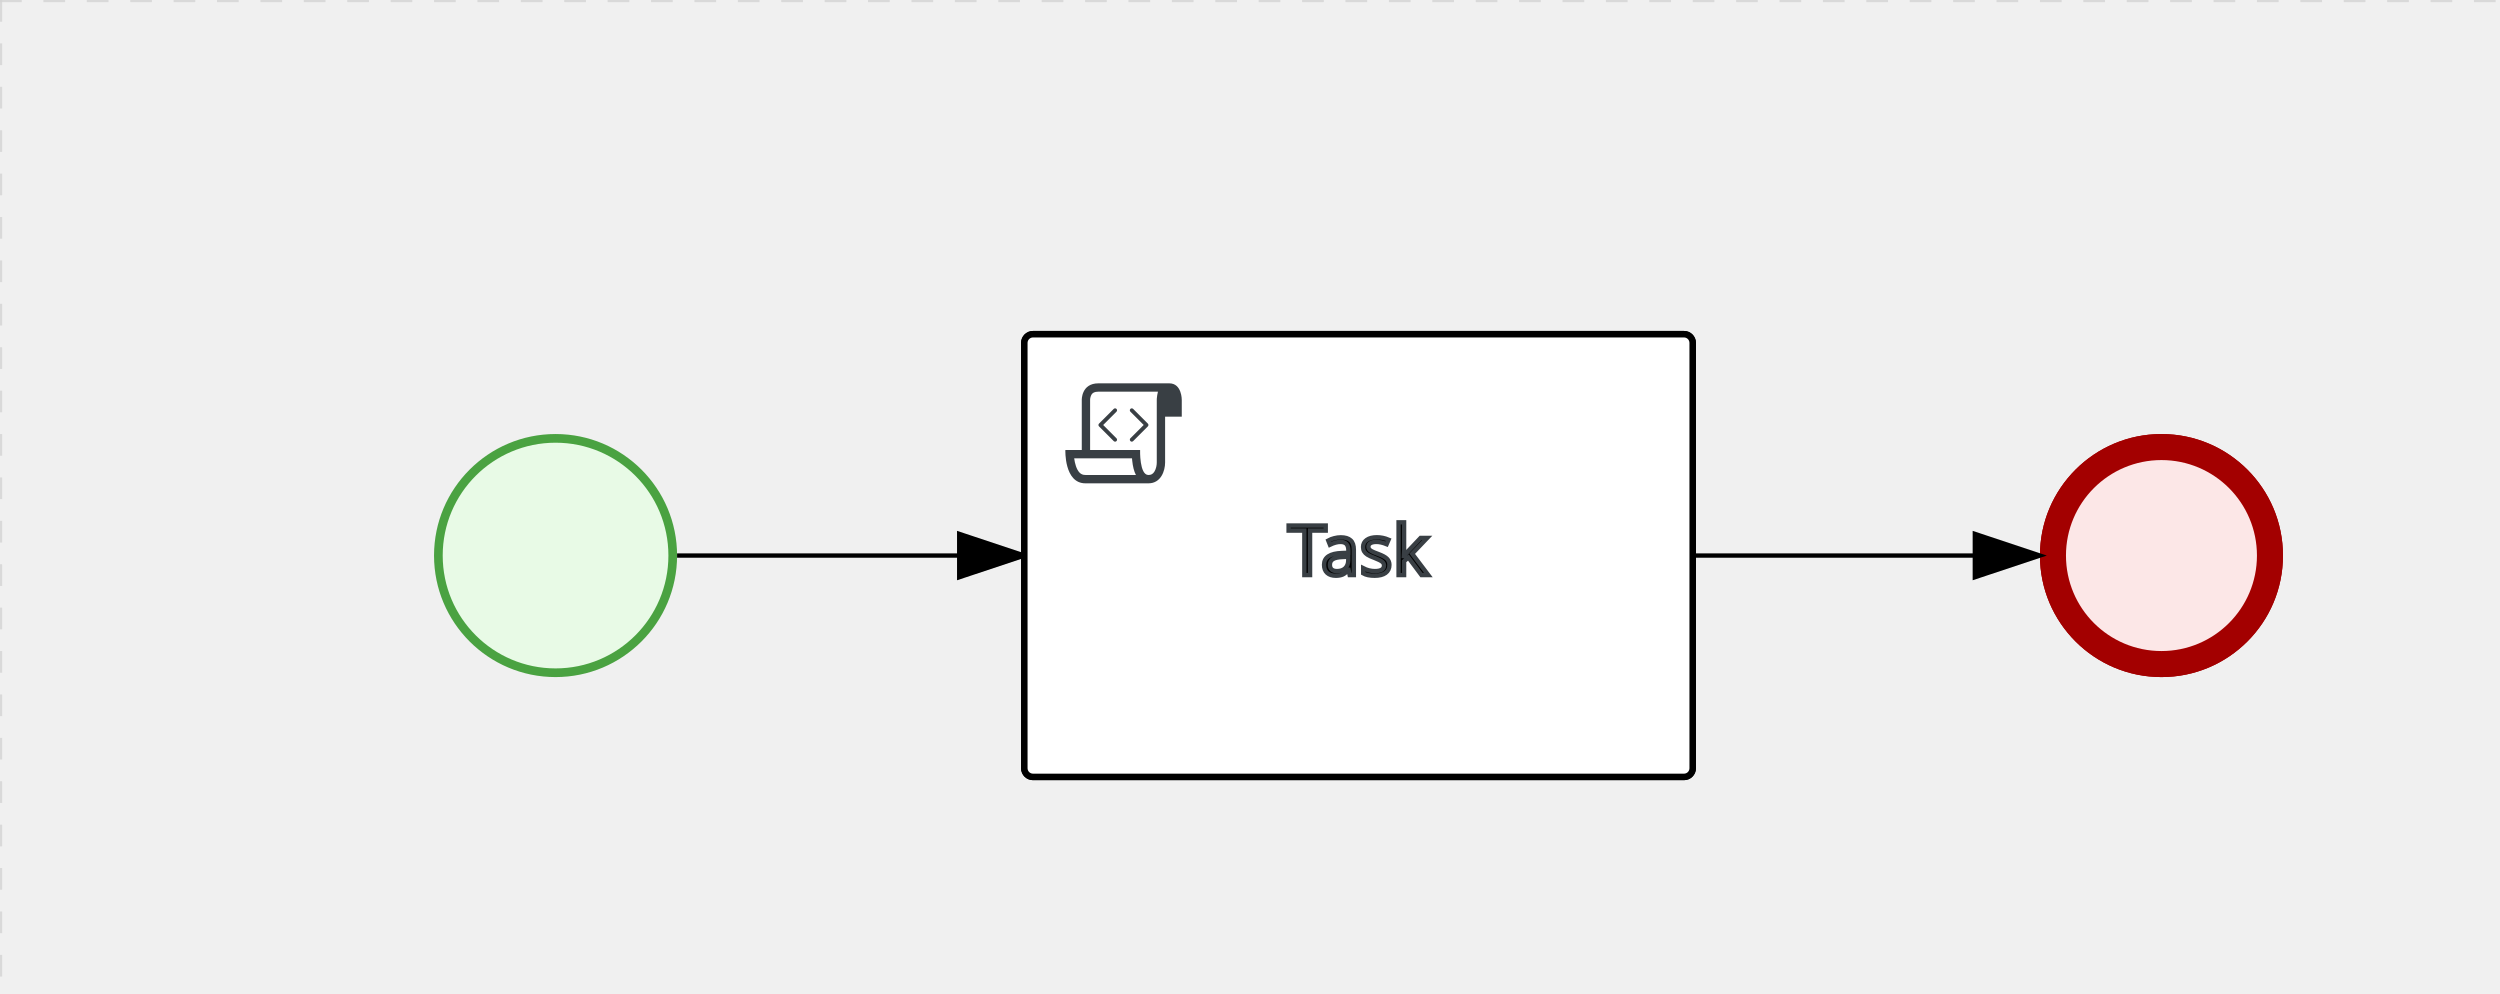
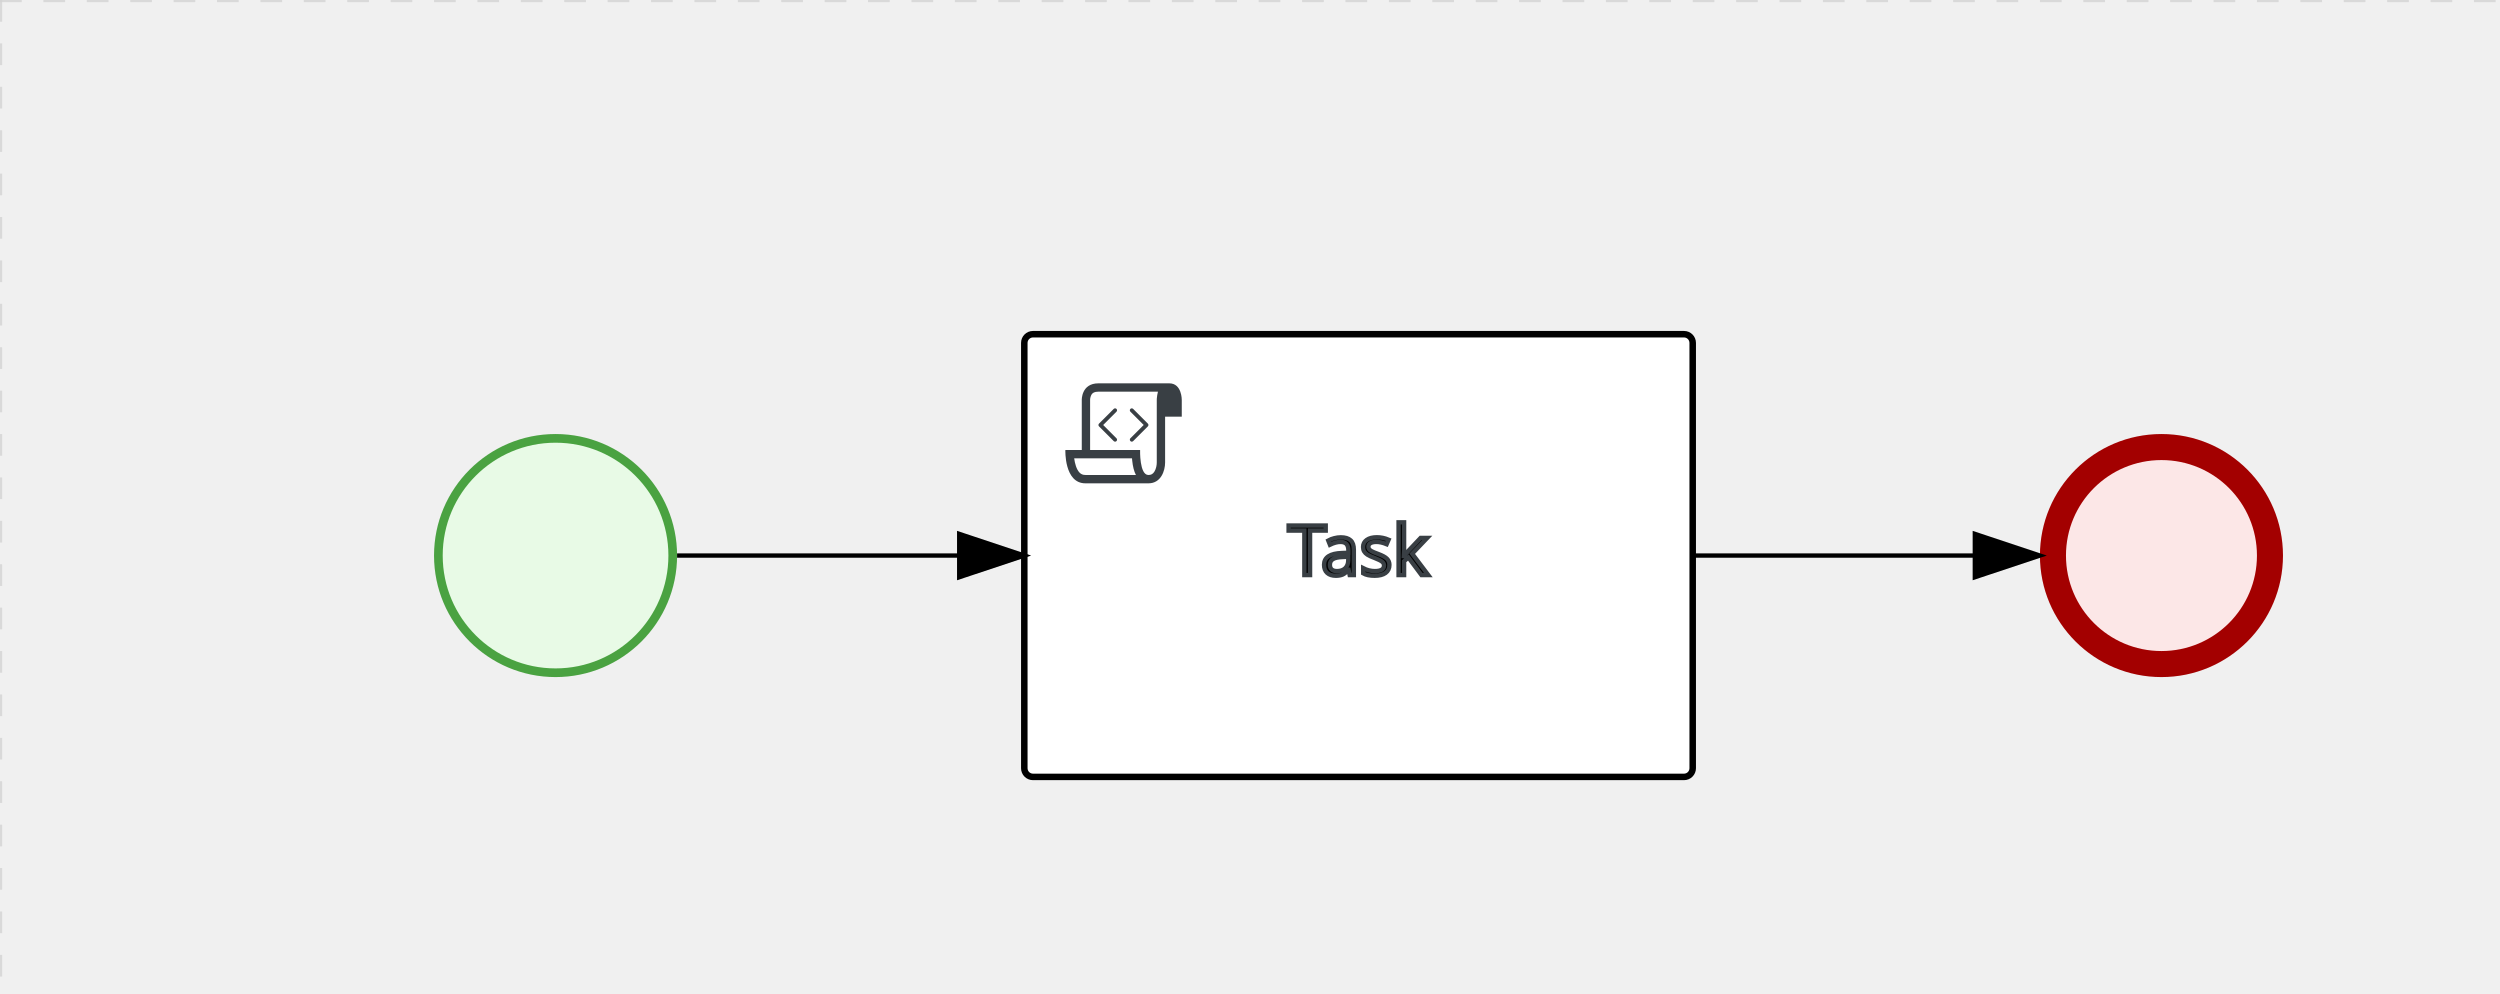
<svg xmlns="http://www.w3.org/2000/svg" version="1.1" width="576" height="229" viewBox="0 0 576 229">
  <defs />
  <g transform="matrix(1,0,0,1,0,0)">
    <g>
      <g>
        <g>
          <path fill="none" stroke="#d3d3d3" paint-order="fill stroke markers" d=" M 0 0 L 1200 0" stroke-miterlimit="10" stroke-opacity="0.8" stroke-dasharray="5" />
        </g>
        <g>
          <path fill="none" stroke="#d3d3d3" paint-order="fill stroke markers" d=" M 0 0 L 0 800" stroke-miterlimit="10" stroke-opacity="0.8" stroke-dasharray="5" />
        </g>
      </g>
-       <g id="_FF2FFED0-634B-487B-811F-F0417F1E6349" bpmn2nodeid="_FF2FFED0-634B-487B-811F-F0417F1E6349" transform="matrix(1,0,0,1,100,100)">
-         <g>
-           <path fill="none" stroke="none" />
-         </g>
-         <g transform="matrix(0.125,0,0,0.125,0,0)">
-           <g transform="matrix(1,0,0,1,0,0)">
-             <path fill="#e8fae6" stroke="none" id="_FF2FFED0-634B-487B-811F-F0417F1E6349?shapeType=BACKGROUND" paint-order="stroke fill markers" d=" M 0 0 M 444 224 C 444 263.9 434.2 300.8 414.4 334.5 C 394.7 368.2 368 394.9 334.4 414.5 C 300.8 434.1 263.9 444 224 444 C 184.1 444 147.2 434.2 113.5 414.4 C 79.8 394.7 53.1 368 33.5 334.4 C 13.9 300.8 4 263.9 4 224 C 4 184.1 13.8 147.2 33.6 113.5 C 53.4 79.8 80.1 53.1 113.6 33.5 C 147.1 13.9 184.1 4 224 4 C 263.9 4 300.8 13.8 334.5 33.6 C 368.2 53.4 394.9 80.1 414.5 113.6 C 434.1 147.1 444 184.1 444 224 Z" />
-           </g>
-           <g>
-             <g transform="matrix(1,0,0,1,0,0)">
-               <g transform="matrix(1,0,0,1,0,0)">
-                 <path fill="rgb(74,162,65)" stroke="none" id="_FF2FFED0-634B-487B-811F-F0417F1E6349?shapeType=BORDER&amp;renderType=FILL" paint-order="stroke fill markers" d=" M 0 0 M 224 0 C 100.3 0 0 100.3 0 224 C 0 347.7 100.3 448 224 448 C 347.7 448 448 347.7 448 224 C 448 100.3 347.7 0 224 0 Z M 0 0 M 224 432 C 109.1 432 16 338.9 16 224 C 16 109.1 109.1 16 224 16 C 338.9 16 432 109.1 432 224 C 432 338.9 338.9 432 224 432 Z" />
-               </g>
-             </g>
-           </g>
-         </g>
-         <g transform="matrix(1,0,0,1,0,56)">
-           <g />
-           <g>
-             <path fill="none" stroke="black" id="_FF2FFED0-634B-487B-811F-F0417F1E6349undefined" paint-order="fill stroke markers" d=" M 0 0 L 0 0" stroke-miterlimit="10" stroke-opacity="0.1" stroke-dasharray="" />
-           </g>
-         </g>
-       </g>
-       <g transform="matrix(1,0,0,1,100,100)" />
-       <g id="_0DA76D73-526C-4174-89AF-9095EB2FD530" bpmn2nodeid="_0DA76D73-526C-4174-89AF-9095EB2FD530">
-         <g>
-           <path fill="none" stroke="#000000" paint-order="fill stroke markers" d=" M 156 128 L 221 128" stroke-miterlimit="10" stroke-dasharray="" />
-         </g>
-         <g transform="matrix(1,0,0,1,156,128)" />
-         <g transform="matrix(6.123233995736766e-17,1,-1,6.123233995736766e-17,236,123)">
-           <path fill="#000000" stroke="#000000" paint-order="fill stroke markers" d=" M 10 15 L 0 15 L 5 0 Z" stroke-miterlimit="10" stroke-dasharray="" />
-         </g>
-       </g>
      <g id="_27F548E7-DE7D-4838-A30B-AACA74A96628" bpmn2nodeid="_27F548E7-DE7D-4838-A30B-AACA74A96628" transform="matrix(1,0,0,1,236,77)">
        <g>
          <path fill="none" stroke="none" />
        </g>
        <g transform="matrix(1,0,0,1,0,0)">
          <path fill="#ffffff" stroke="none" id="_27F548E7-DE7D-4838-A30B-AACA74A96628?shapeType=BACKGROUND" paint-order="stroke fill markers" d=" M 2 0 L 152 0 L 152 0 A 2 2 0 0 1 154 2 L 154 100 L 154 100 A 2 2 0 0 1 152 102 L 2 102 L 2 102 A 2 2 0 0 1 0 100 L 0 2 L 0 2 A 2 2 0 0 1 2 0 Z" />
        </g>
        <g transform="matrix(1,0,0,1,0,0)">
-           <path fill="none" stroke="rgb(0,0,0)" id="_27F548E7-DE7D-4838-A30B-AACA74A96628?shapeType=BORDER&amp;renderType=STROKE" paint-order="fill stroke markers" d=" M 2 0 L 152 0 L 152 0 A 2 2 0 0 1 154 2 L 154 100 L 154 100 A 2 2 0 0 1 152 102 L 2 102 L 2 102 A 2 2 0 0 1 0 100 L 0 2 L 0 2 A 2 2 0 0 1 2 0 Z" stroke-miterlimit="10" stroke-width="1.5" stroke-dasharray="" />
+           <path fill="none" stroke="#000000" id="_27F548E7-DE7D-4838-A30B-AACA74A96628?shapeType=BORDER&amp;renderType=STROKE" paint-order="fill stroke markers" d=" M 2 0 L 152 0 L 152 0 A 2 2 0 0 1 154 2 L 154 100 L 154 100 A 2 2 0 0 1 152 102 L 2 102 L 2 102 A 2 2 0 0 1 0 100 L 0 2 L 0 2 A 2 2 0 0 1 2 0 Z" stroke-miterlimit="10" stroke-width="1.5" stroke-dasharray="" />
        </g>
        <g>
          <g transform="matrix(0.06,0,0,0.06,9.4,9.4)">
            <g transform="matrix(1,0,0,1,0,0)">
              <path fill="#393f44" stroke="none" id="_27F548E7-DE7D-4838-A30B-AACA74A96628undefined" paint-order="stroke fill markers" d=" M 0 0 M 197.3 130.2 C 194.4 127.3 189.6 127.3 186.7 130.2 L 130.2 186.7 C 127.3 189.6 127.3 194.4 130.2 197.3 L 186.7 253.8 C 188.1 255.3 190.1 256 192 256 C 193.9 256 195.9 255.3 197.3 253.7 C 200.2 250.8 200.2 246 197.3 243.1 L 146.2 192 L 197.3 140.8 C 200.2 137.9 200.2 133.1 197.3 130.2 Z" />
            </g>
            <g transform="matrix(1,0,0,1,0,0)">
              <path fill="#393f44" stroke="none" id="_27F548E7-DE7D-4838-A30B-AACA74A96628undefined" paint-order="stroke fill markers" d=" M 0 0 M 261.3 130.2 C 258.4 127.3 253.6 127.3 250.7 130.2 C 247.8 133.1 247.8 137.9 250.7 140.8 L 301.8 191.9 L 250.7 243 C 247.8 245.9 247.8 250.7 250.7 253.6 C 252.1 255.3 254.1 256 256 256 C 257.9 256 259.9 255.3 261.3 253.8 L 317.8 197.3 C 320.7 194.4 320.7 189.6 317.8 186.7 L 261.3 130.2 Z" />
            </g>
            <g transform="matrix(1,0,0,1,0,0)">
              <path fill="#393f44" stroke="none" id="_27F548E7-DE7D-4838-A30B-AACA74A96628undefined" paint-order="stroke fill markers" d=" M 0 0 M 400 32 C 400 32 152.8 32 128 32 C 62 32 64 96 64 96 L 64 288 L 1 288 C 1 288 -4 416 78 416 L 320 416 C 368 416 384 368 384 336 C 384 314.2 384 224.4 384 160 L 448 160 L 448 96 C 448 96 449 32 400 32 Z M 0 0 M 78 383.9 C 68.5 383.9 61.6 381.1 55.5 374.9 C 43.4 362.4 37.5 339.6 34.9 320 L 256.9 320 C 257.1 322.7 257.3 325.4 257.6 328.2 C 260 351.6 264.7 370.1 271.9 383.9 L 78 383.9 L 78 383.9 Z M 0 0 M 352 336 C 352 345.9 349.6 360.3 342.9 371 C 337.2 380.1 330.4 384 320 384 C 285 384 288 288 288 288 L 96 288 L 96 96 L 96 95.9 L 96 95.1 C 96 90.6 97.6 78.3 104.7 71.2 C 106.5 69.4 111.9 64 128 64 L 356.5 64 C 354.4 72.8 352.8 81.8 352.2 89.9 C 352.2 90.5 352.1 91.1 352.1 91.7 C 352.1 92 352.1 92.3 352.1 92.6 C 352 94.8 352 96 352 96 L 352 160 L 352 336 Z" />
            </g>
          </g>
        </g>
        <g transform="matrix(1,0,0,1,0,43.5)">
          <g>
            <text fill="#000000" stroke="none" font-family="Open Sans" font-size="12pt" font-style="normal" font-weight="normal" text-decoration="normal" x="77" y="12" text-anchor="middle" dominant-baseline="alphabetic" id="_27F548E7-DE7D-4838-A30B-AACA74A96628undefined">              Task               </text>
            <path fill="none" stroke="none" />
            <text fill="none" stroke="#393f44" font-family="Open Sans" font-size="12pt" font-style="normal" font-weight="normal" text-decoration="normal" x="77" y="12" text-anchor="middle" dominant-baseline="alphabetic" stroke-miterlimit="10" stroke-dasharray="">              Task               </text>
          </g>
          <g>
            <path fill="none" stroke="black" id="_27F548E7-DE7D-4838-A30B-AACA74A96628undefined" paint-order="fill stroke markers" d=" M 0 0 L 0 0" stroke-miterlimit="10" stroke-opacity="0.1" stroke-dasharray="" />
          </g>
        </g>
      </g>
-       <g id="_27F548E7-DE7D-4838-A30B-AACA74A96628" bpmn2nodeid="_27F548E7-DE7D-4838-A30B-AACA74A96628" transform="matrix(1,0,0,1,236,77)">
-         <g>
-           <path fill="none" stroke="none" />
-         </g>
-         <g transform="matrix(1,0,0,1,0,0)">
-           <path fill="#ffffff" stroke="none" id="_27F548E7-DE7D-4838-A30B-AACA74A96628?shapeType=BACKGROUND" paint-order="stroke fill markers" d=" M 2 0 L 152 0 L 152 0 A 2 2 0 0 1 154 2 L 154 100 L 154 100 A 2 2 0 0 1 152 102 L 2 102 L 2 102 A 2 2 0 0 1 0 100 L 0 2 L 0 2 A 2 2 0 0 1 2 0 Z" />
-         </g>
-         <g transform="matrix(1,0,0,1,0,0)">
-           <path fill="none" stroke="rgb(0,0,0)" id="_27F548E7-DE7D-4838-A30B-AACA74A96628?shapeType=BORDER&amp;renderType=STROKE" paint-order="fill stroke markers" d=" M 2 0 L 152 0 L 152 0 A 2 2 0 0 1 154 2 L 154 100 L 154 100 A 2 2 0 0 1 152 102 L 2 102 L 2 102 A 2 2 0 0 1 0 100 L 0 2 L 0 2 A 2 2 0 0 1 2 0 Z" stroke-miterlimit="10" stroke-width="1.5" stroke-dasharray="" />
-         </g>
-         <g>
-           <g transform="matrix(0.06,0,0,0.06,9.4,9.4)">
-             <g transform="matrix(1,0,0,1,0,0)">
-               <path fill="#393f44" stroke="none" id="_27F548E7-DE7D-4838-A30B-AACA74A96628undefined" paint-order="stroke fill markers" d=" M 0 0 M 197.3 130.2 C 194.4 127.3 189.6 127.3 186.7 130.2 L 130.2 186.7 C 127.3 189.6 127.3 194.4 130.2 197.3 L 186.7 253.8 C 188.1 255.3 190.1 256 192 256 C 193.9 256 195.9 255.3 197.3 253.7 C 200.2 250.8 200.2 246 197.3 243.1 L 146.2 192 L 197.3 140.8 C 200.2 137.9 200.2 133.1 197.3 130.2 Z" />
-             </g>
-             <g transform="matrix(1,0,0,1,0,0)">
-               <path fill="#393f44" stroke="none" id="_27F548E7-DE7D-4838-A30B-AACA74A96628undefined" paint-order="stroke fill markers" d=" M 0 0 M 261.3 130.2 C 258.4 127.3 253.6 127.3 250.7 130.2 C 247.8 133.1 247.8 137.9 250.7 140.8 L 301.8 191.9 L 250.7 243 C 247.8 245.9 247.8 250.7 250.7 253.6 C 252.1 255.3 254.1 256 256 256 C 257.9 256 259.9 255.3 261.3 253.8 L 317.8 197.3 C 320.7 194.4 320.7 189.6 317.8 186.7 L 261.3 130.2 Z" />
-             </g>
-             <g transform="matrix(1,0,0,1,0,0)">
-               <path fill="#393f44" stroke="none" id="_27F548E7-DE7D-4838-A30B-AACA74A96628undefined" paint-order="stroke fill markers" d=" M 0 0 M 400 32 C 400 32 152.8 32 128 32 C 62 32 64 96 64 96 L 64 288 L 1 288 C 1 288 -4 416 78 416 L 320 416 C 368 416 384 368 384 336 C 384 314.2 384 224.4 384 160 L 448 160 L 448 96 C 448 96 449 32 400 32 Z M 0 0 M 78 383.9 C 68.5 383.9 61.6 381.1 55.5 374.9 C 43.4 362.4 37.5 339.6 34.9 320 L 256.9 320 C 257.1 322.7 257.3 325.4 257.6 328.2 C 260 351.6 264.7 370.1 271.9 383.9 L 78 383.9 L 78 383.9 Z M 0 0 M 352 336 C 352 345.9 349.6 360.3 342.9 371 C 337.2 380.1 330.4 384 320 384 C 285 384 288 288 288 288 L 96 288 L 96 96 L 96 95.9 L 96 95.1 C 96 90.6 97.6 78.3 104.7 71.2 C 106.5 69.4 111.9 64 128 64 L 356.5 64 C 354.4 72.8 352.8 81.8 352.2 89.9 C 352.2 90.5 352.1 91.1 352.1 91.7 C 352.1 92 352.1 92.3 352.1 92.6 C 352 94.8 352 96 352 96 L 352 160 L 352 336 Z" />
-             </g>
-           </g>
-         </g>
-         <g transform="matrix(1,0,0,1,0,43.5)">
-           <g>
-             <text fill="#000000" stroke="none" font-family="Open Sans" font-size="12pt" font-style="normal" font-weight="normal" text-decoration="normal" x="77" y="12" text-anchor="middle" dominant-baseline="alphabetic" id="_27F548E7-DE7D-4838-A30B-AACA74A96628undefined">              Task               </text>
-             <path fill="none" stroke="none" />
-             <text fill="none" stroke="#393f44" font-family="Open Sans" font-size="12pt" font-style="normal" font-weight="normal" text-decoration="normal" x="77" y="12" text-anchor="middle" dominant-baseline="alphabetic" stroke-miterlimit="10" stroke-dasharray="">              Task               </text>
-           </g>
-           <g>
-             <path fill="none" stroke="black" id="_27F548E7-DE7D-4838-A30B-AACA74A96628undefined" paint-order="fill stroke markers" d=" M 0 0 L 0 0" stroke-miterlimit="10" stroke-opacity="0.1" stroke-dasharray="" />
-           </g>
-         </g>
-       </g>
-       <g transform="matrix(1,0,0,1,236,77)" />
-       <g id="_EB729125-21B2-42B4-9E67-67BBB5A98826" bpmn2nodeid="_EB729125-21B2-42B4-9E67-67BBB5A98826" transform="matrix(1,0,0,1,470,100)">
+       <g id="_FF2FFED0-634B-487B-811F-F0417F1E6349" bpmn2nodeid="_FF2FFED0-634B-487B-811F-F0417F1E6349" transform="matrix(1,0,0,1,100,100)">
        <g>
          <path fill="none" stroke="none" />
        </g>
        <g transform="matrix(0.125,0,0,0.125,0,0)">
          <g transform="matrix(1,0,0,1,0,0)">
-             <path fill="#fce7e7" stroke="none" id="_EB729125-21B2-42B4-9E67-67BBB5A98826?shapeType=BACKGROUND" paint-order="stroke fill markers" d=" M 0 0 M 444 224 C 444 263.9 434.2 300.8 414.4 334.5 C 394.7 368.2 368 394.9 334.4 414.5 C 300.8 434.1 263.9 444 224 444 C 184.1 444 147.2 434.2 113.5 414.4 C 79.8 394.7 53.1 368 33.5 334.4 C 13.9 300.8 4 263.9 4 224 C 4 184.1 13.8 147.2 33.6 113.5 C 53.4 79.8 80.1 53.1 113.6 33.5 C 147.1 13.9 184.1 4 224 4 C 263.9 4 300.8 13.8 334.5 33.6 C 368.2 53.4 394.9 80.1 414.5 113.6 C 434.1 147.1 444 184.1 444 224 Z" />
+             <path fill="#e8fae6" stroke="none" id="_FF2FFED0-634B-487B-811F-F0417F1E6349?shapeType=BACKGROUND" paint-order="stroke fill markers" d=" M 0 0 M 444 224 C 444 263.9 434.2 300.8 414.4 334.5 C 394.7 368.2 368 394.9 334.4 414.5 C 300.8 434.1 263.9 444 224 444 C 184.1 444 147.2 434.2 113.5 414.4 C 79.8 394.7 53.1 368 33.5 334.4 C 13.9 300.8 4 263.9 4 224 C 4 184.1 13.8 147.2 33.6 113.5 C 53.4 79.8 80.1 53.1 113.6 33.5 C 147.1 13.9 184.1 4 224 4 C 263.9 4 300.8 13.8 334.5 33.6 C 368.2 53.4 394.9 80.1 414.5 113.6 C 434.1 147.1 444 184.1 444 224 Z" />
          </g>
          <g>
            <g transform="matrix(1,0,0,1,0,0)">
              <g transform="matrix(1,0,0,1,0,0)">
-                 <path fill="rgb(163,0,0)" stroke="none" id="_EB729125-21B2-42B4-9E67-67BBB5A98826?shapeType=BORDER&amp;renderType=FILL" paint-order="stroke fill markers" d=" M 0 0 M 224 0 C 100.3 0 0 100.3 0 224 C 0 347.7 100.3 448 224 448 C 347.7 448 448 347.7 448 224 C 448 100.3 347.7 0 224 0 Z M 0 0 M 224 400 C 126.8 400 48 321.2 48 224 C 48 126.8 126.8 48 224 48 C 321.2 48 400 126.8 400 224 C 400 321.2 321.2 400 224 400 Z" />
+                 <path fill="#4aa241" stroke="none" id="_FF2FFED0-634B-487B-811F-F0417F1E6349?shapeType=BORDER&amp;renderType=FILL" paint-order="stroke fill markers" d=" M 0 0 M 224 0 C 100.3 0 0 100.3 0 224 C 0 347.7 100.3 448 224 448 C 347.7 448 448 347.7 448 224 C 448 100.3 347.7 0 224 0 Z M 0 0 M 224 432 C 109.1 432 16 338.9 16 224 C 16 109.1 109.1 16 224 16 C 338.9 16 432 109.1 432 224 C 432 338.9 338.9 432 224 432 Z" />
              </g>
            </g>
          </g>
        </g>
        <g transform="matrix(1,0,0,1,0,56)">
          <g />
          <g>
-             <path fill="none" stroke="black" id="_EB729125-21B2-42B4-9E67-67BBB5A98826undefined" paint-order="fill stroke markers" d=" M 0 0 L 0 0" stroke-miterlimit="10" stroke-opacity="0.1" stroke-dasharray="" />
+             <path fill="none" stroke="black" id="_FF2FFED0-634B-487B-811F-F0417F1E6349undefined" paint-order="fill stroke markers" d=" M 0 0 L 0 0" stroke-miterlimit="10" stroke-opacity="0.1" stroke-dasharray="" />
          </g>
        </g>
      </g>
      <g id="_EB729125-21B2-42B4-9E67-67BBB5A98826" bpmn2nodeid="_EB729125-21B2-42B4-9E67-67BBB5A98826" transform="matrix(1,0,0,1,470,100)">
        <g>
          <path fill="none" stroke="none" />
        </g>
        <g transform="matrix(0.125,0,0,0.125,0,0)">
          <g transform="matrix(1,0,0,1,0,0)">
            <path fill="#fce7e7" stroke="none" id="_EB729125-21B2-42B4-9E67-67BBB5A98826?shapeType=BACKGROUND" paint-order="stroke fill markers" d=" M 0 0 M 444 224 C 444 263.9 434.2 300.8 414.4 334.5 C 394.7 368.2 368 394.9 334.4 414.5 C 300.8 434.1 263.9 444 224 444 C 184.1 444 147.2 434.2 113.5 414.4 C 79.8 394.7 53.1 368 33.5 334.4 C 13.9 300.8 4 263.9 4 224 C 4 184.1 13.8 147.2 33.6 113.5 C 53.4 79.8 80.1 53.1 113.6 33.5 C 147.1 13.9 184.1 4 224 4 C 263.9 4 300.8 13.8 334.5 33.6 C 368.2 53.4 394.9 80.1 414.5 113.6 C 434.1 147.1 444 184.1 444 224 Z" />
          </g>
          <g>
            <g transform="matrix(1,0,0,1,0,0)">
              <g transform="matrix(1,0,0,1,0,0)">
-                 <path fill="rgb(163,0,0)" stroke="none" id="_EB729125-21B2-42B4-9E67-67BBB5A98826?shapeType=BORDER&amp;renderType=FILL" paint-order="stroke fill markers" d=" M 0 0 M 224 0 C 100.3 0 0 100.3 0 224 C 0 347.7 100.3 448 224 448 C 347.7 448 448 347.7 448 224 C 448 100.3 347.7 0 224 0 Z M 0 0 M 224 400 C 126.8 400 48 321.2 48 224 C 48 126.8 126.8 48 224 48 C 321.2 48 400 126.8 400 224 C 400 321.2 321.2 400 224 400 Z" />
+                 <path fill="#a30000" stroke="none" id="_EB729125-21B2-42B4-9E67-67BBB5A98826?shapeType=BORDER&amp;renderType=FILL" paint-order="stroke fill markers" d=" M 0 0 M 224 0 C 100.3 0 0 100.3 0 224 C 0 347.7 100.3 448 224 448 C 347.7 448 448 347.7 448 224 C 448 100.3 347.7 0 224 0 Z M 0 0 M 224 400 C 126.8 400 48 321.2 48 224 C 48 126.8 126.8 48 224 48 C 321.2 48 400 126.8 400 224 C 400 321.2 321.2 400 224 400 Z" />
              </g>
            </g>
          </g>
        </g>
        <g transform="matrix(1,0,0,1,0,56)">
          <g />
          <g>
            <path fill="none" stroke="black" id="_EB729125-21B2-42B4-9E67-67BBB5A98826undefined" paint-order="fill stroke markers" d=" M 0 0 L 0 0" stroke-miterlimit="10" stroke-opacity="0.1" stroke-dasharray="" />
          </g>
        </g>
      </g>
+       <g id="_0DA76D73-526C-4174-89AF-9095EB2FD530" bpmn2nodeid="_0DA76D73-526C-4174-89AF-9095EB2FD530">
+         <g>
+           <path fill="none" stroke="#000000" paint-order="fill stroke markers" d=" M 156 128 L 221 128" stroke-miterlimit="10" stroke-dasharray="" />
+         </g>
+         <g transform="matrix(1,0,0,1,156,128)" />
+         <g transform="matrix(6.123233995736766e-17,1,-1,6.123233995736766e-17,236,123)">
+           <path fill="#000000" stroke="#000000" paint-order="fill stroke markers" d=" M 10 15 L 0 15 L 5 0 Z" stroke-miterlimit="10" stroke-dasharray="" />
+         </g>
+       </g>
      <g id="_40FDBA13-E45A-4825-92A0-407C8EF988E9" bpmn2nodeid="_40FDBA13-E45A-4825-92A0-407C8EF988E9">
        <g>
          <path fill="none" stroke="#000000" paint-order="fill stroke markers" d=" M 390 128 L 455 128" stroke-miterlimit="10" stroke-dasharray="" />
        </g>
        <g transform="matrix(1,0,0,1,390,128)" />
        <g transform="matrix(6.123233995736766e-17,1,-1,6.123233995736766e-17,470,123)">
          <path fill="#000000" stroke="#000000" paint-order="fill stroke markers" d=" M 10 15 L 0 15 L 5 0 Z" stroke-miterlimit="10" stroke-dasharray="" />
        </g>
      </g>
+       <g transform="matrix(1,0,0,1,236,77)" />
+       <g transform="matrix(1,0,0,1,100,100)" />
      <g transform="matrix(1,0,0,1,470,100)" />
    </g>
  </g>
</svg>
